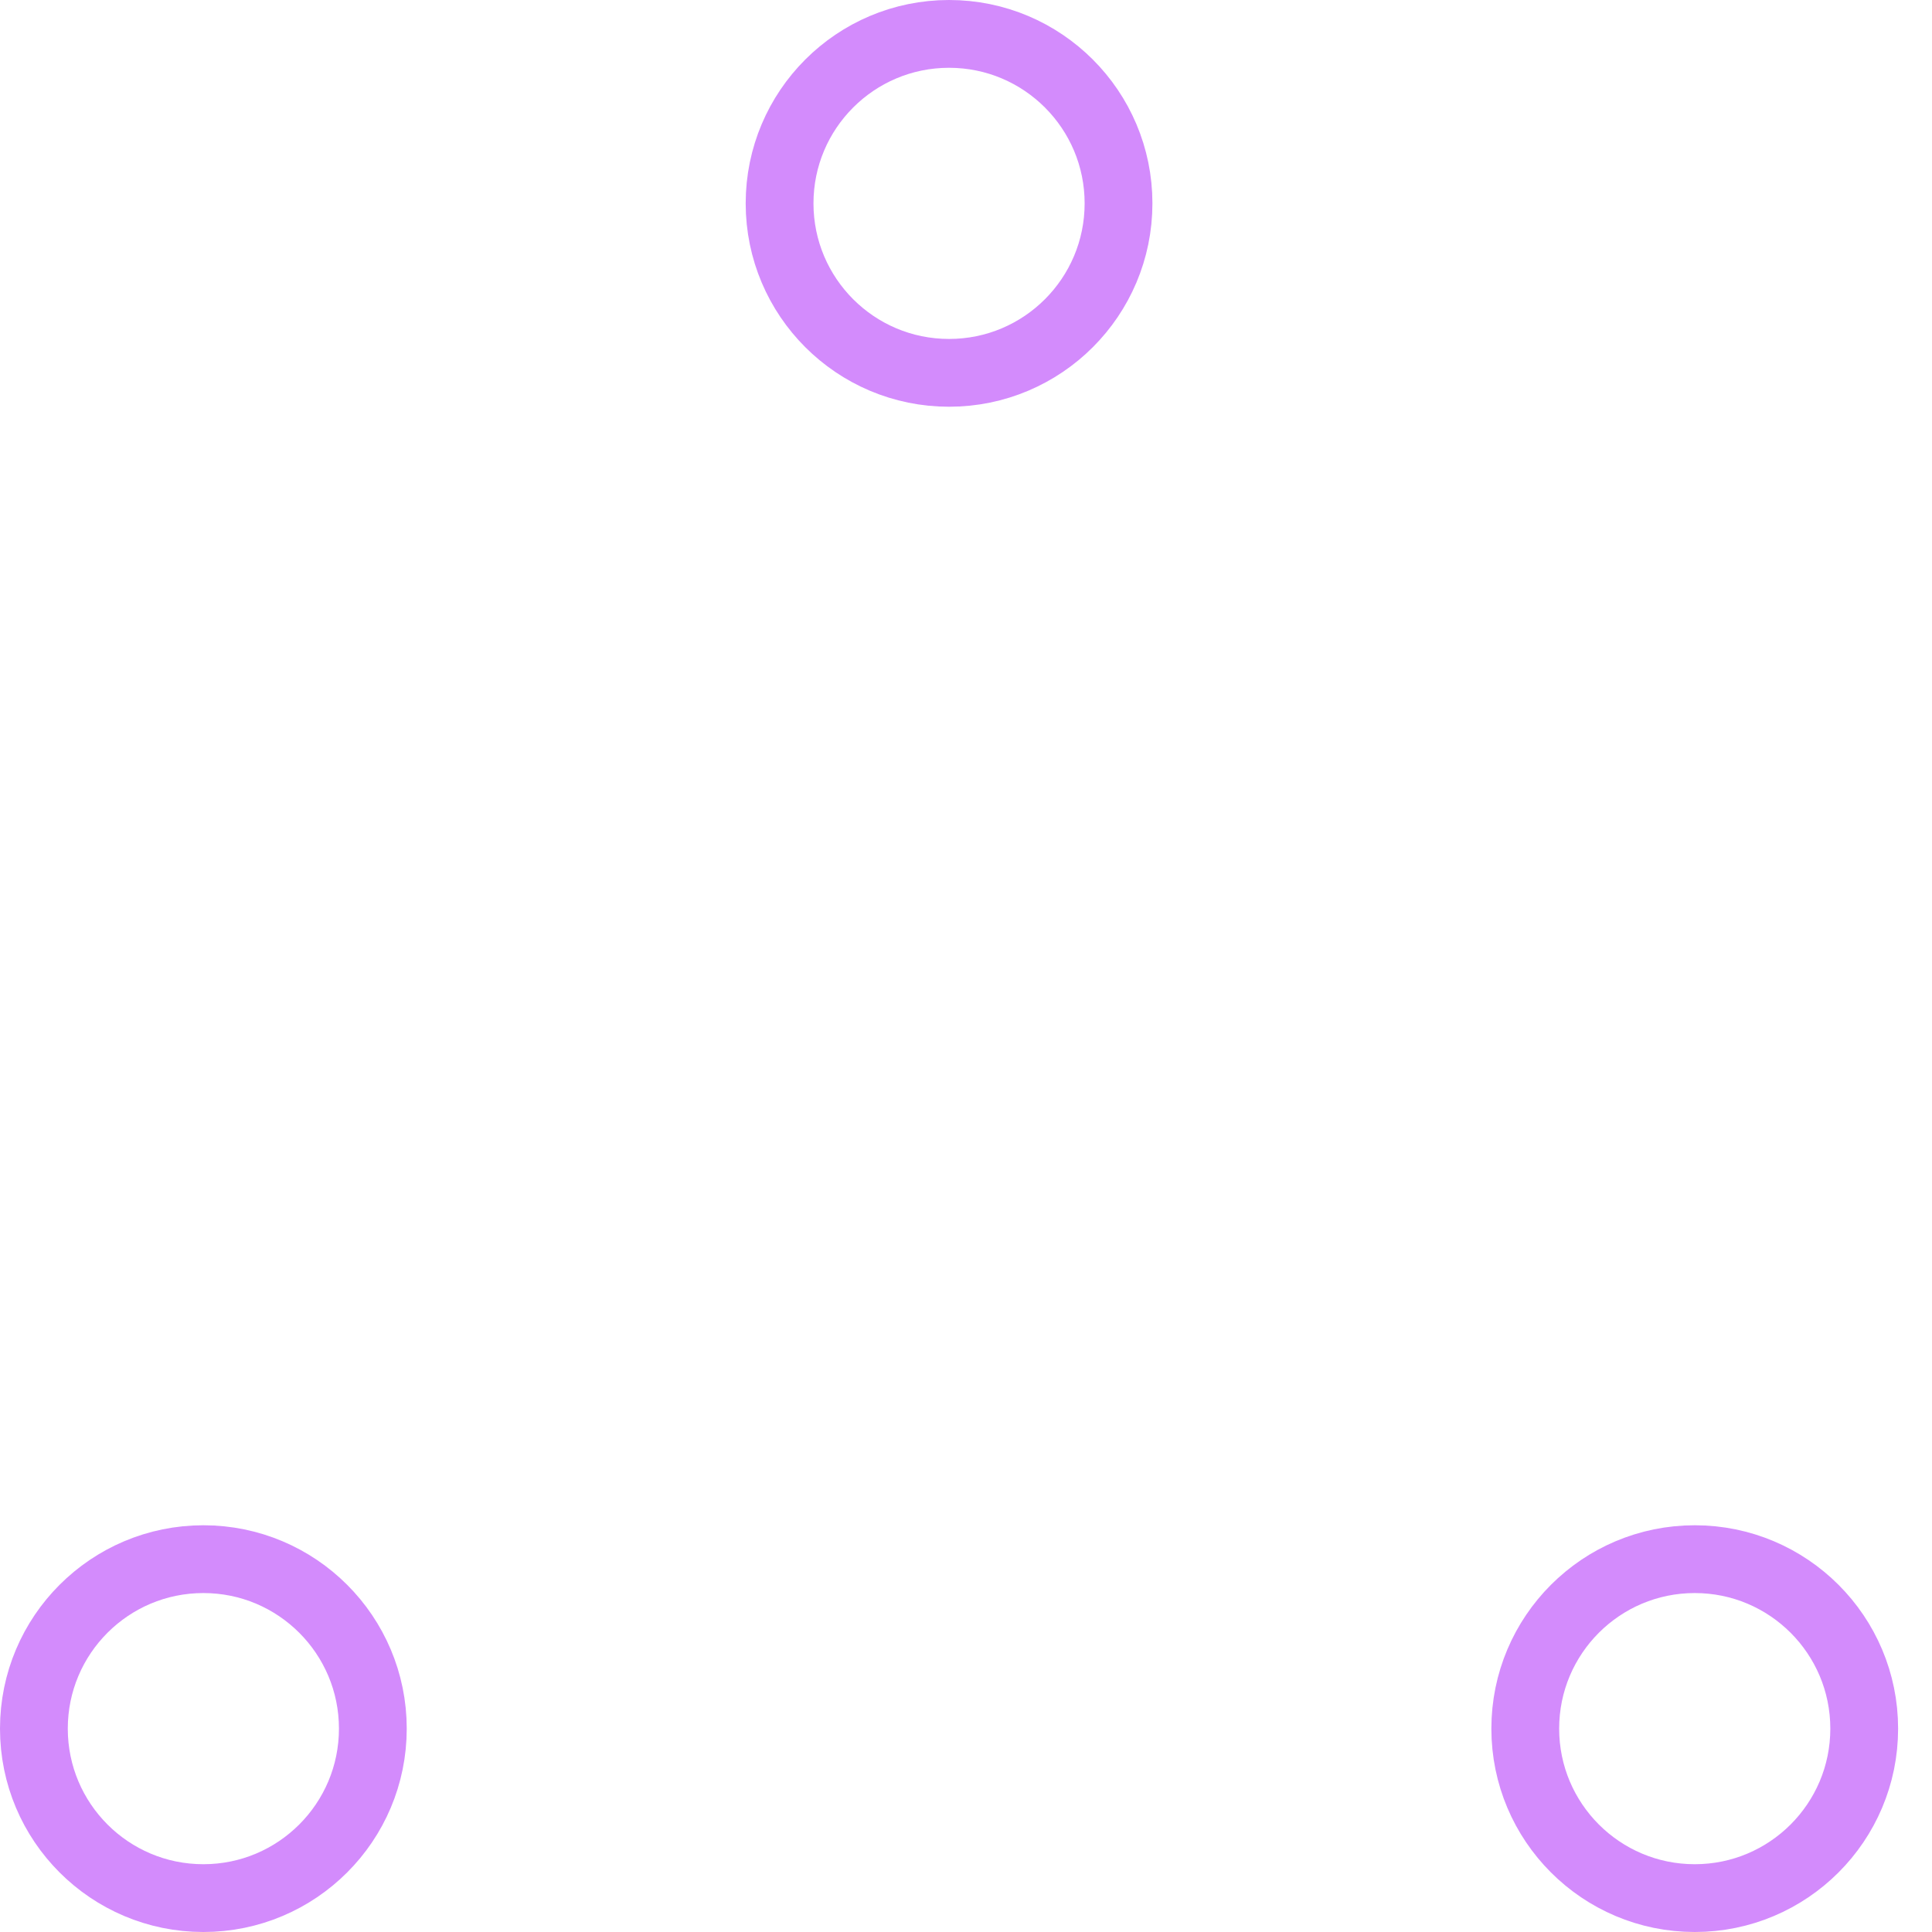
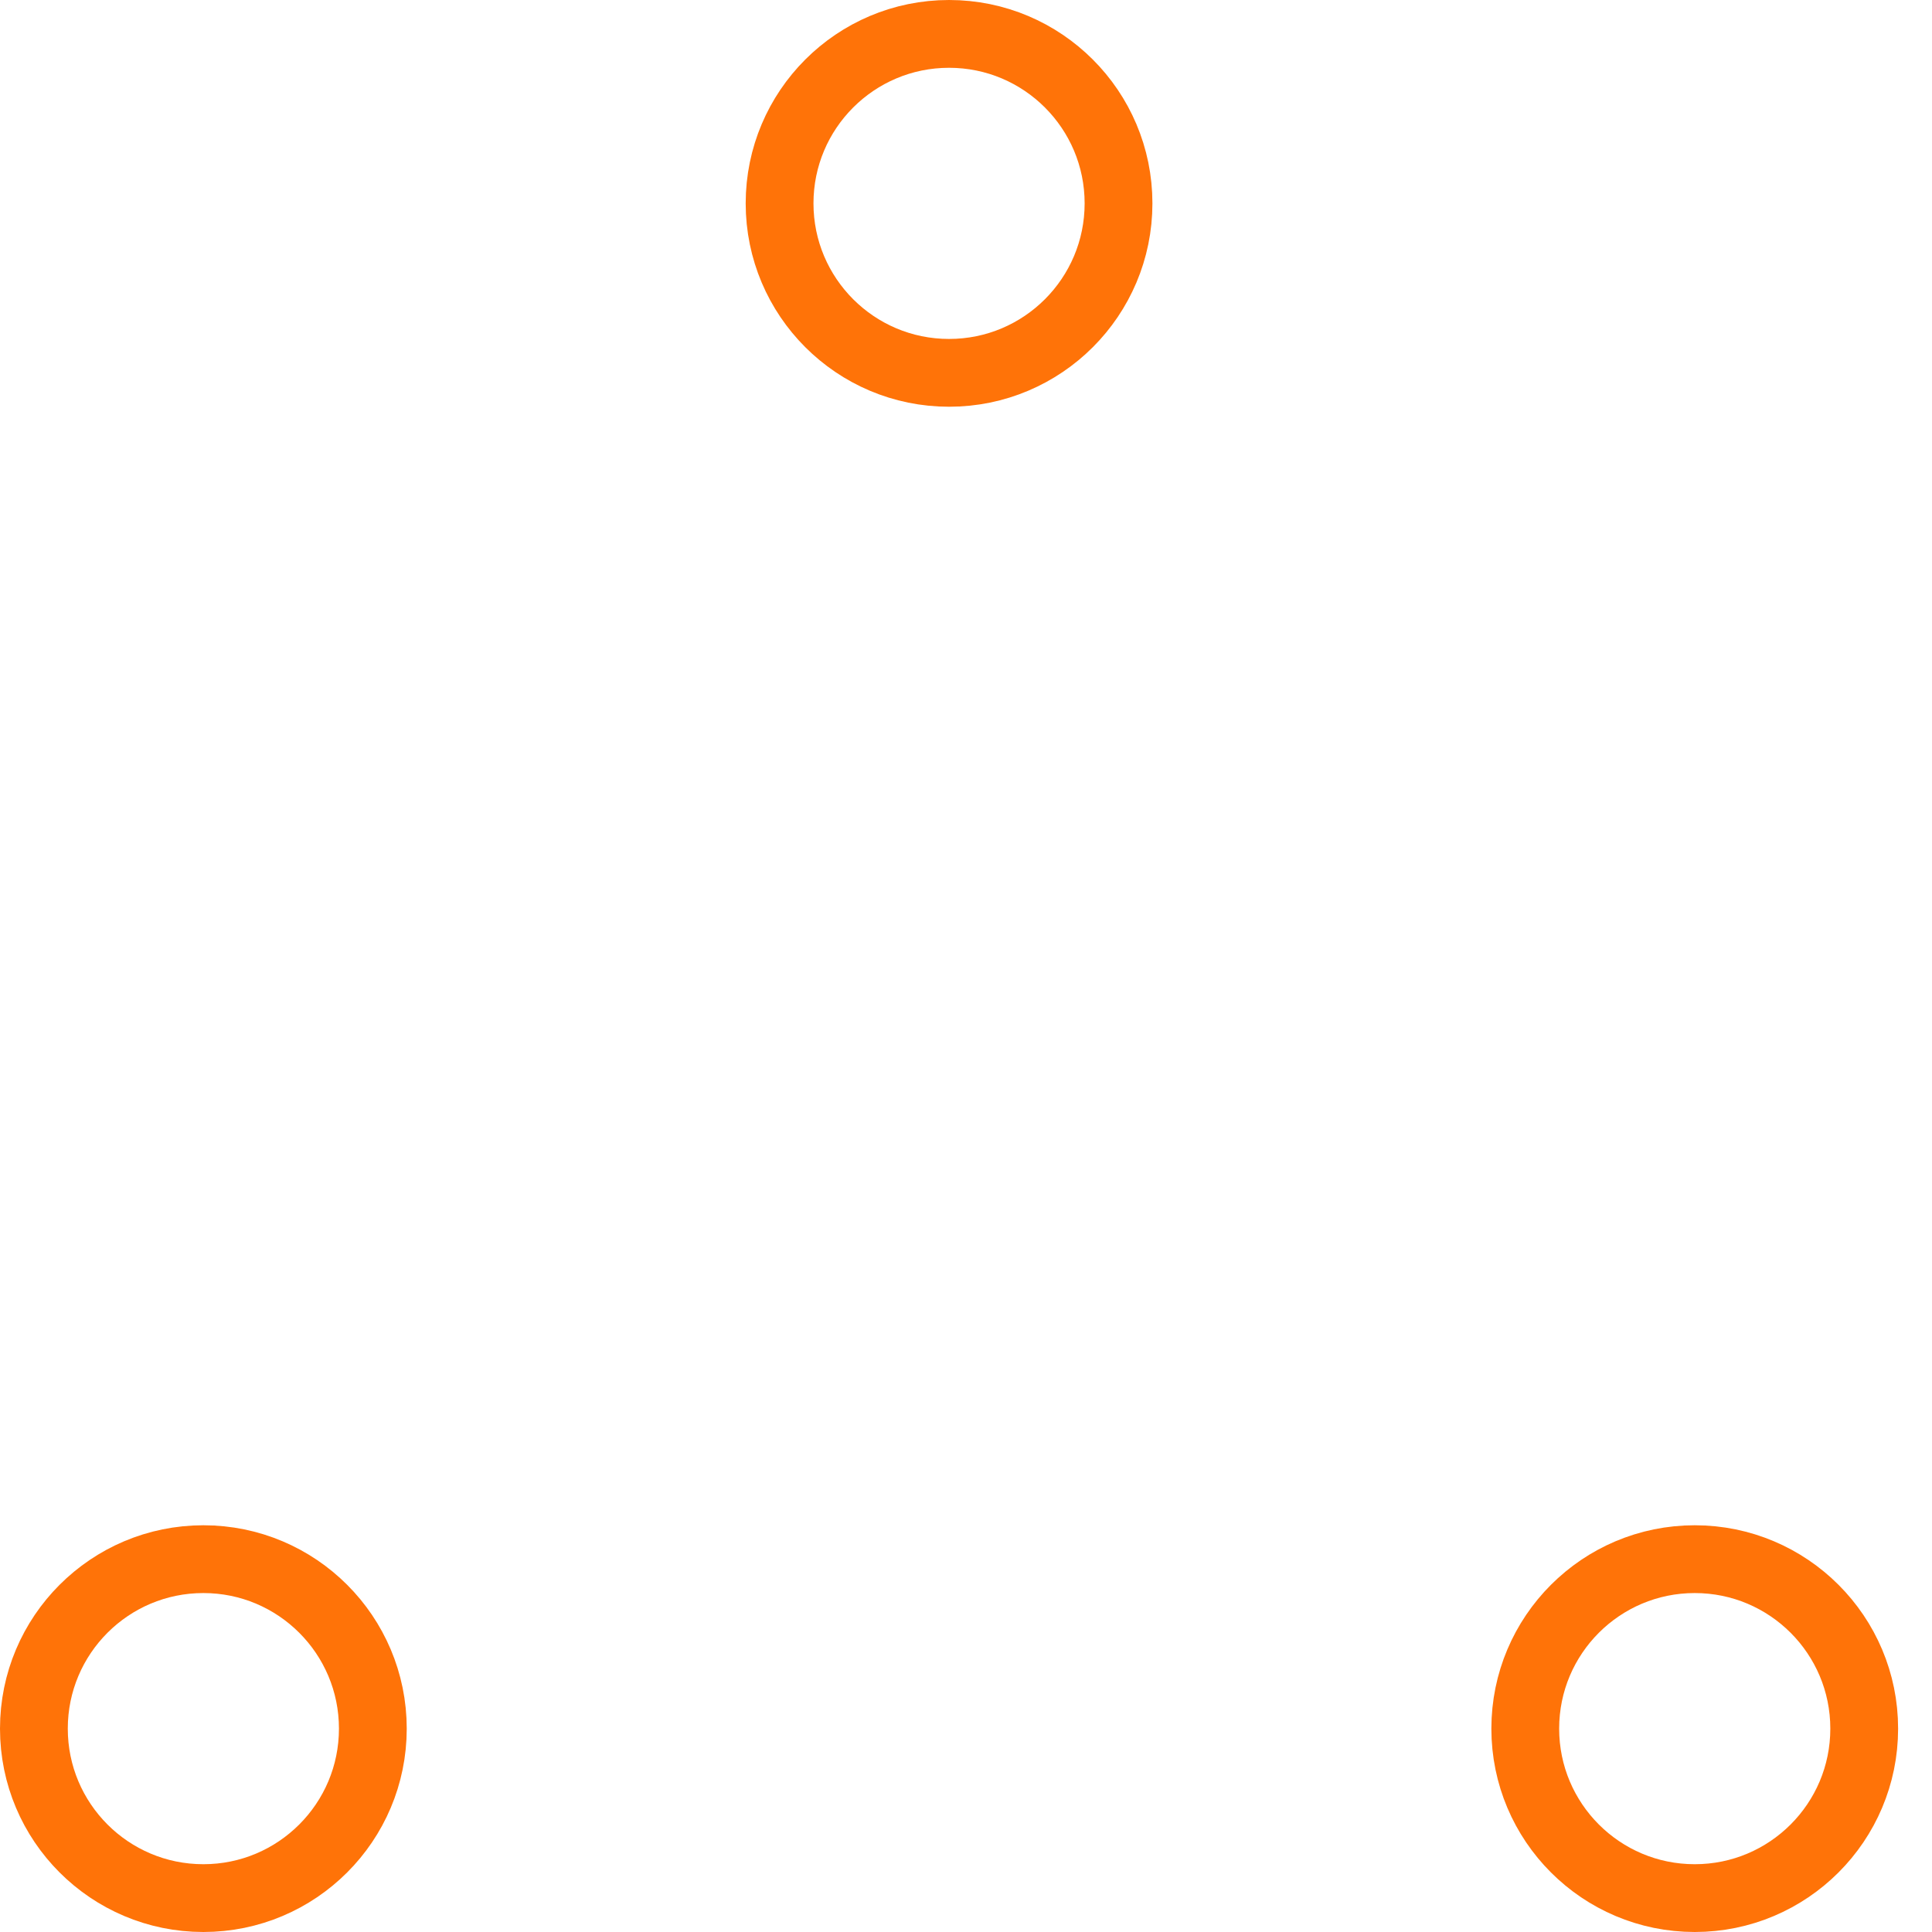
- <svg xmlns="http://www.w3.org/2000/svg" width="80" height="80" viewBox="0 0 57 57" stroke="#d38bfc">
+ <svg xmlns="http://www.w3.org/2000/svg" width="500" height="500" viewBox="0 0 57 57" stroke="#ff7308">
  <g fill="none" fill-rule="evenodd">
    <g transform="translate(1 1)" stroke-width="2">
      <circle cx="5" cy="50" r="5">
        <animate attributeName="cy" begin="0s" dur="2.2s" values="50;5;50;50" calcMode="linear" repeatCount="indefinite" />
        <animate attributeName="cx" begin="0s" dur="2.2s" values="5;27;49;5" calcMode="linear" repeatCount="indefinite" />
      </circle>
      <circle cx="27" cy="5" r="5">
        <animate attributeName="cy" begin="0s" dur="2.2s" from="5" to="5" values="5;50;50;5" calcMode="linear" repeatCount="indefinite" />
        <animate attributeName="cx" begin="0s" dur="2.2s" from="27" to="27" values="27;49;5;27" calcMode="linear" repeatCount="indefinite" />
      </circle>
      <circle cx="49" cy="50" r="5">
        <animate attributeName="cy" begin="0s" dur="2.2s" values="50;50;5;50" calcMode="linear" repeatCount="indefinite" />
        <animate attributeName="cx" from="49" to="49" begin="0s" dur="2.2s" values="49;5;27;49" calcMode="linear" repeatCount="indefinite" />
      </circle>
    </g>
  </g>
</svg>
